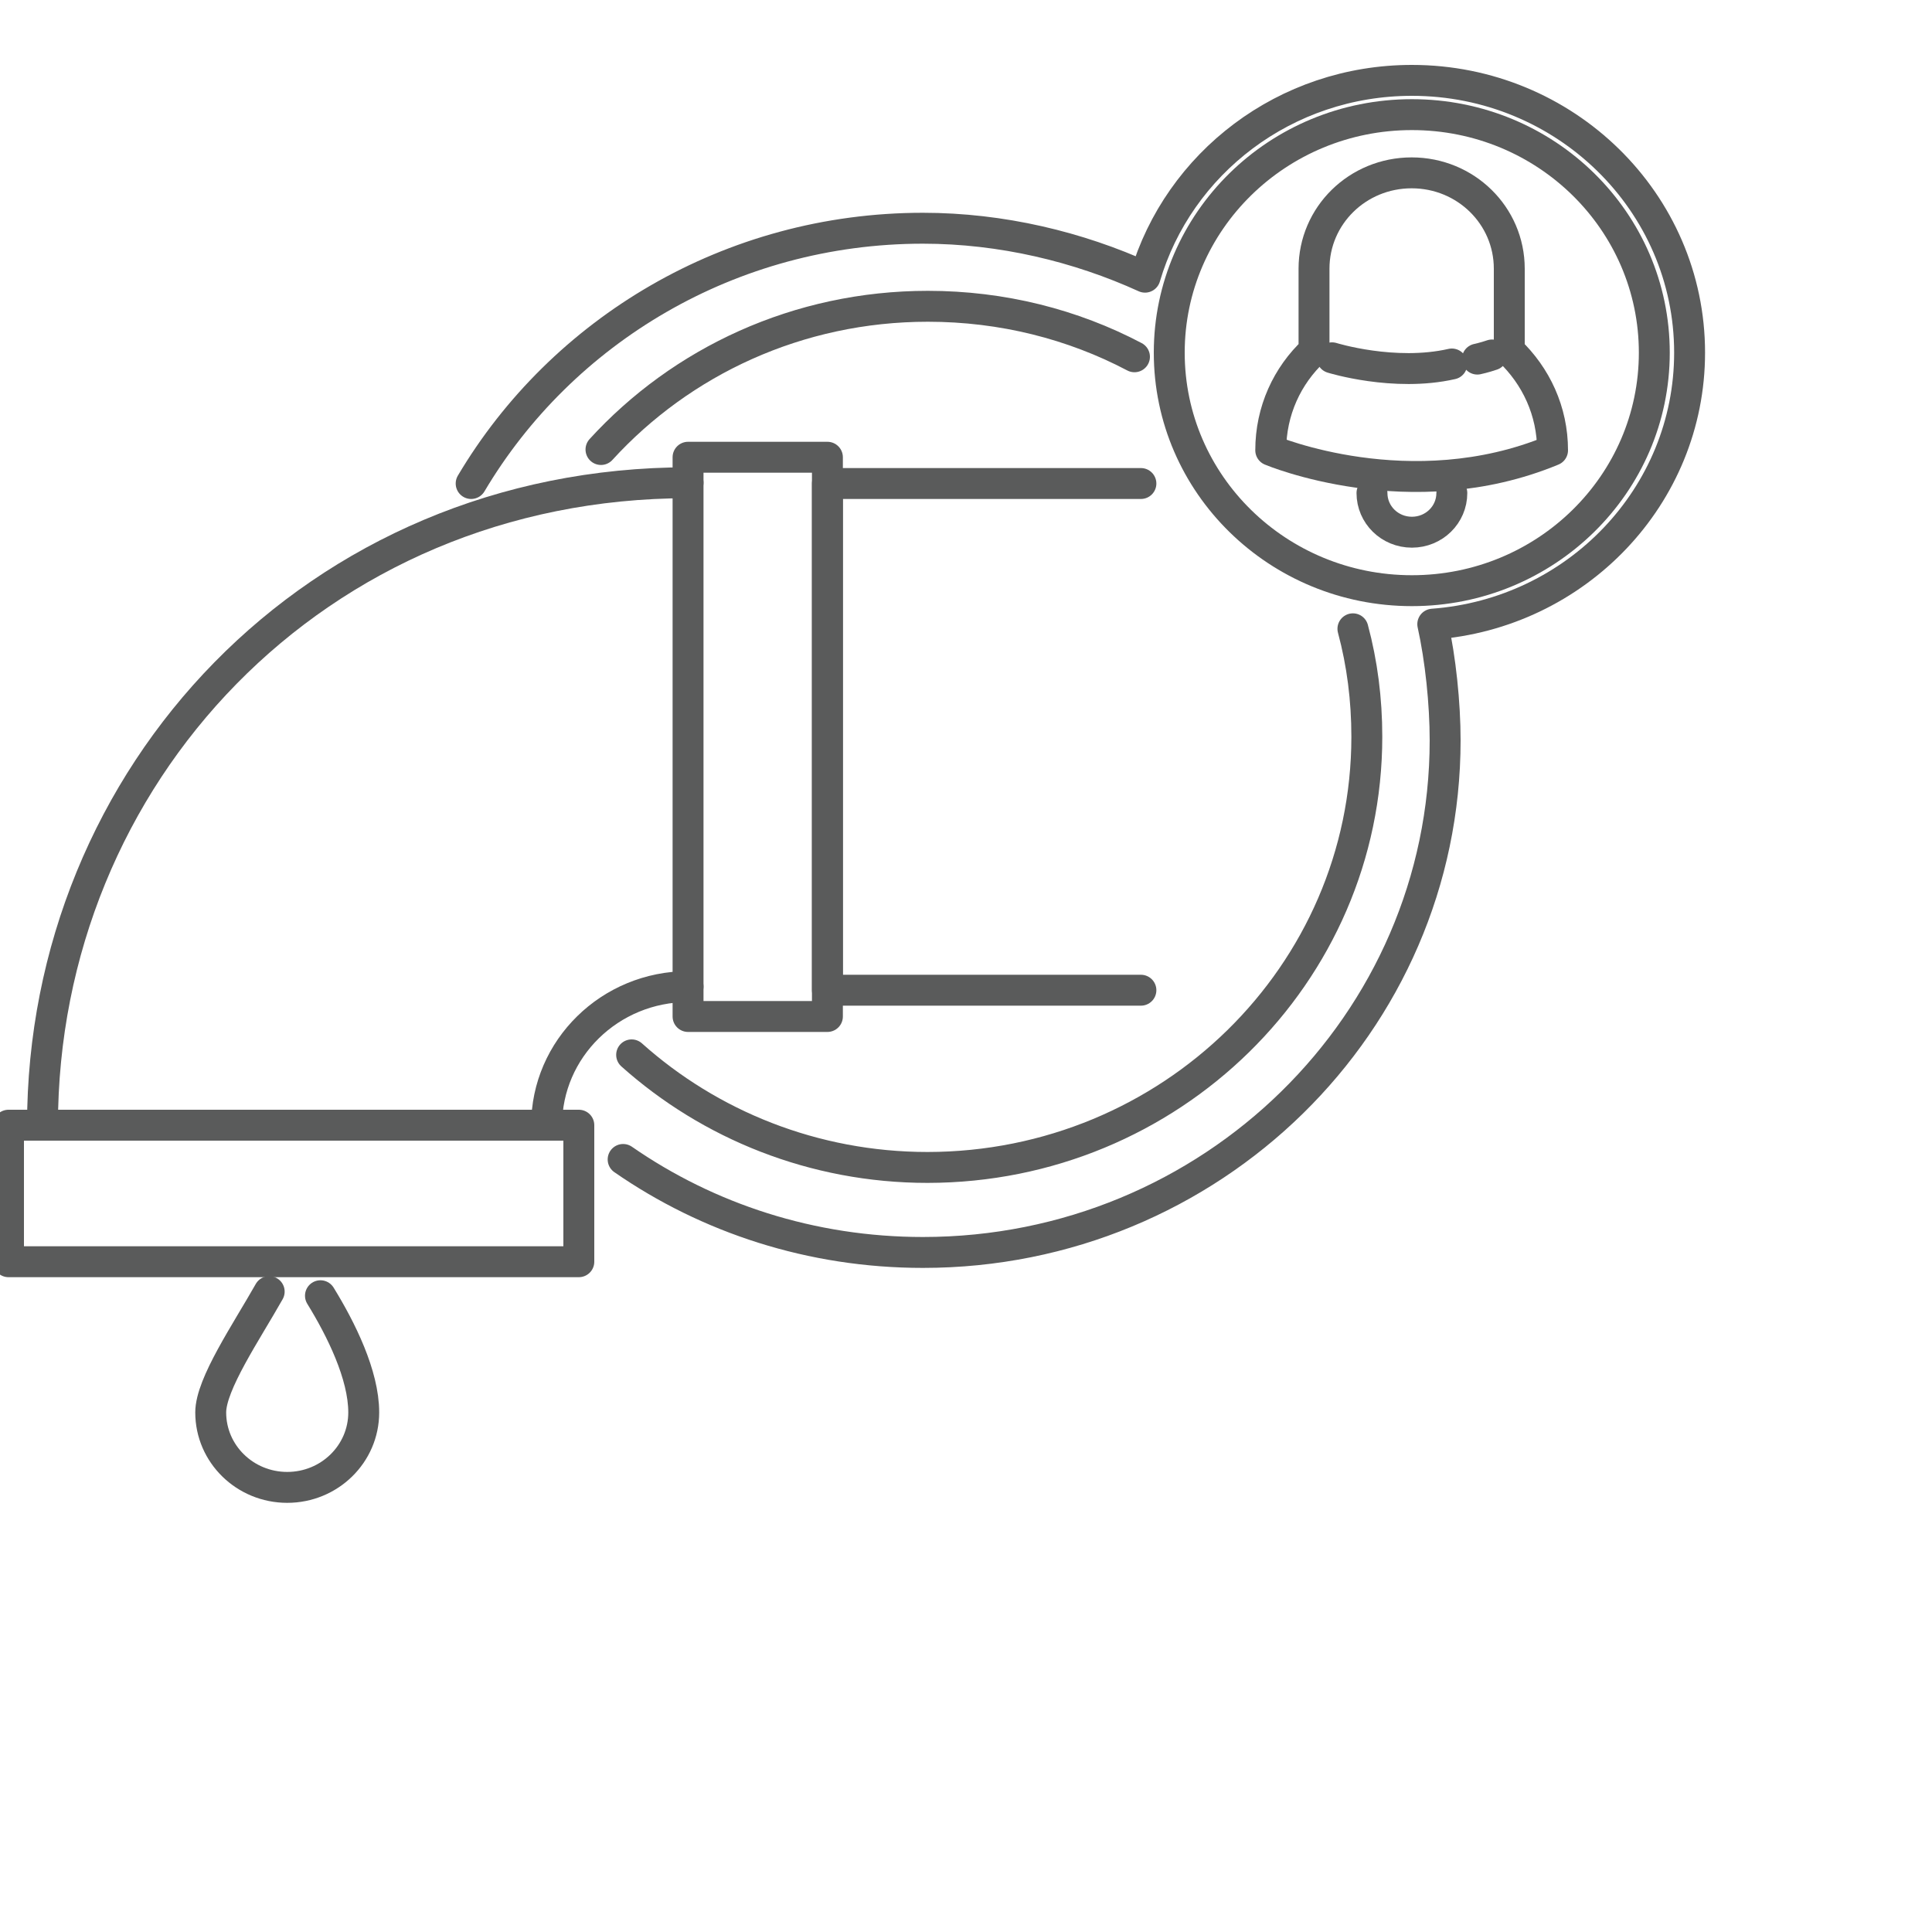
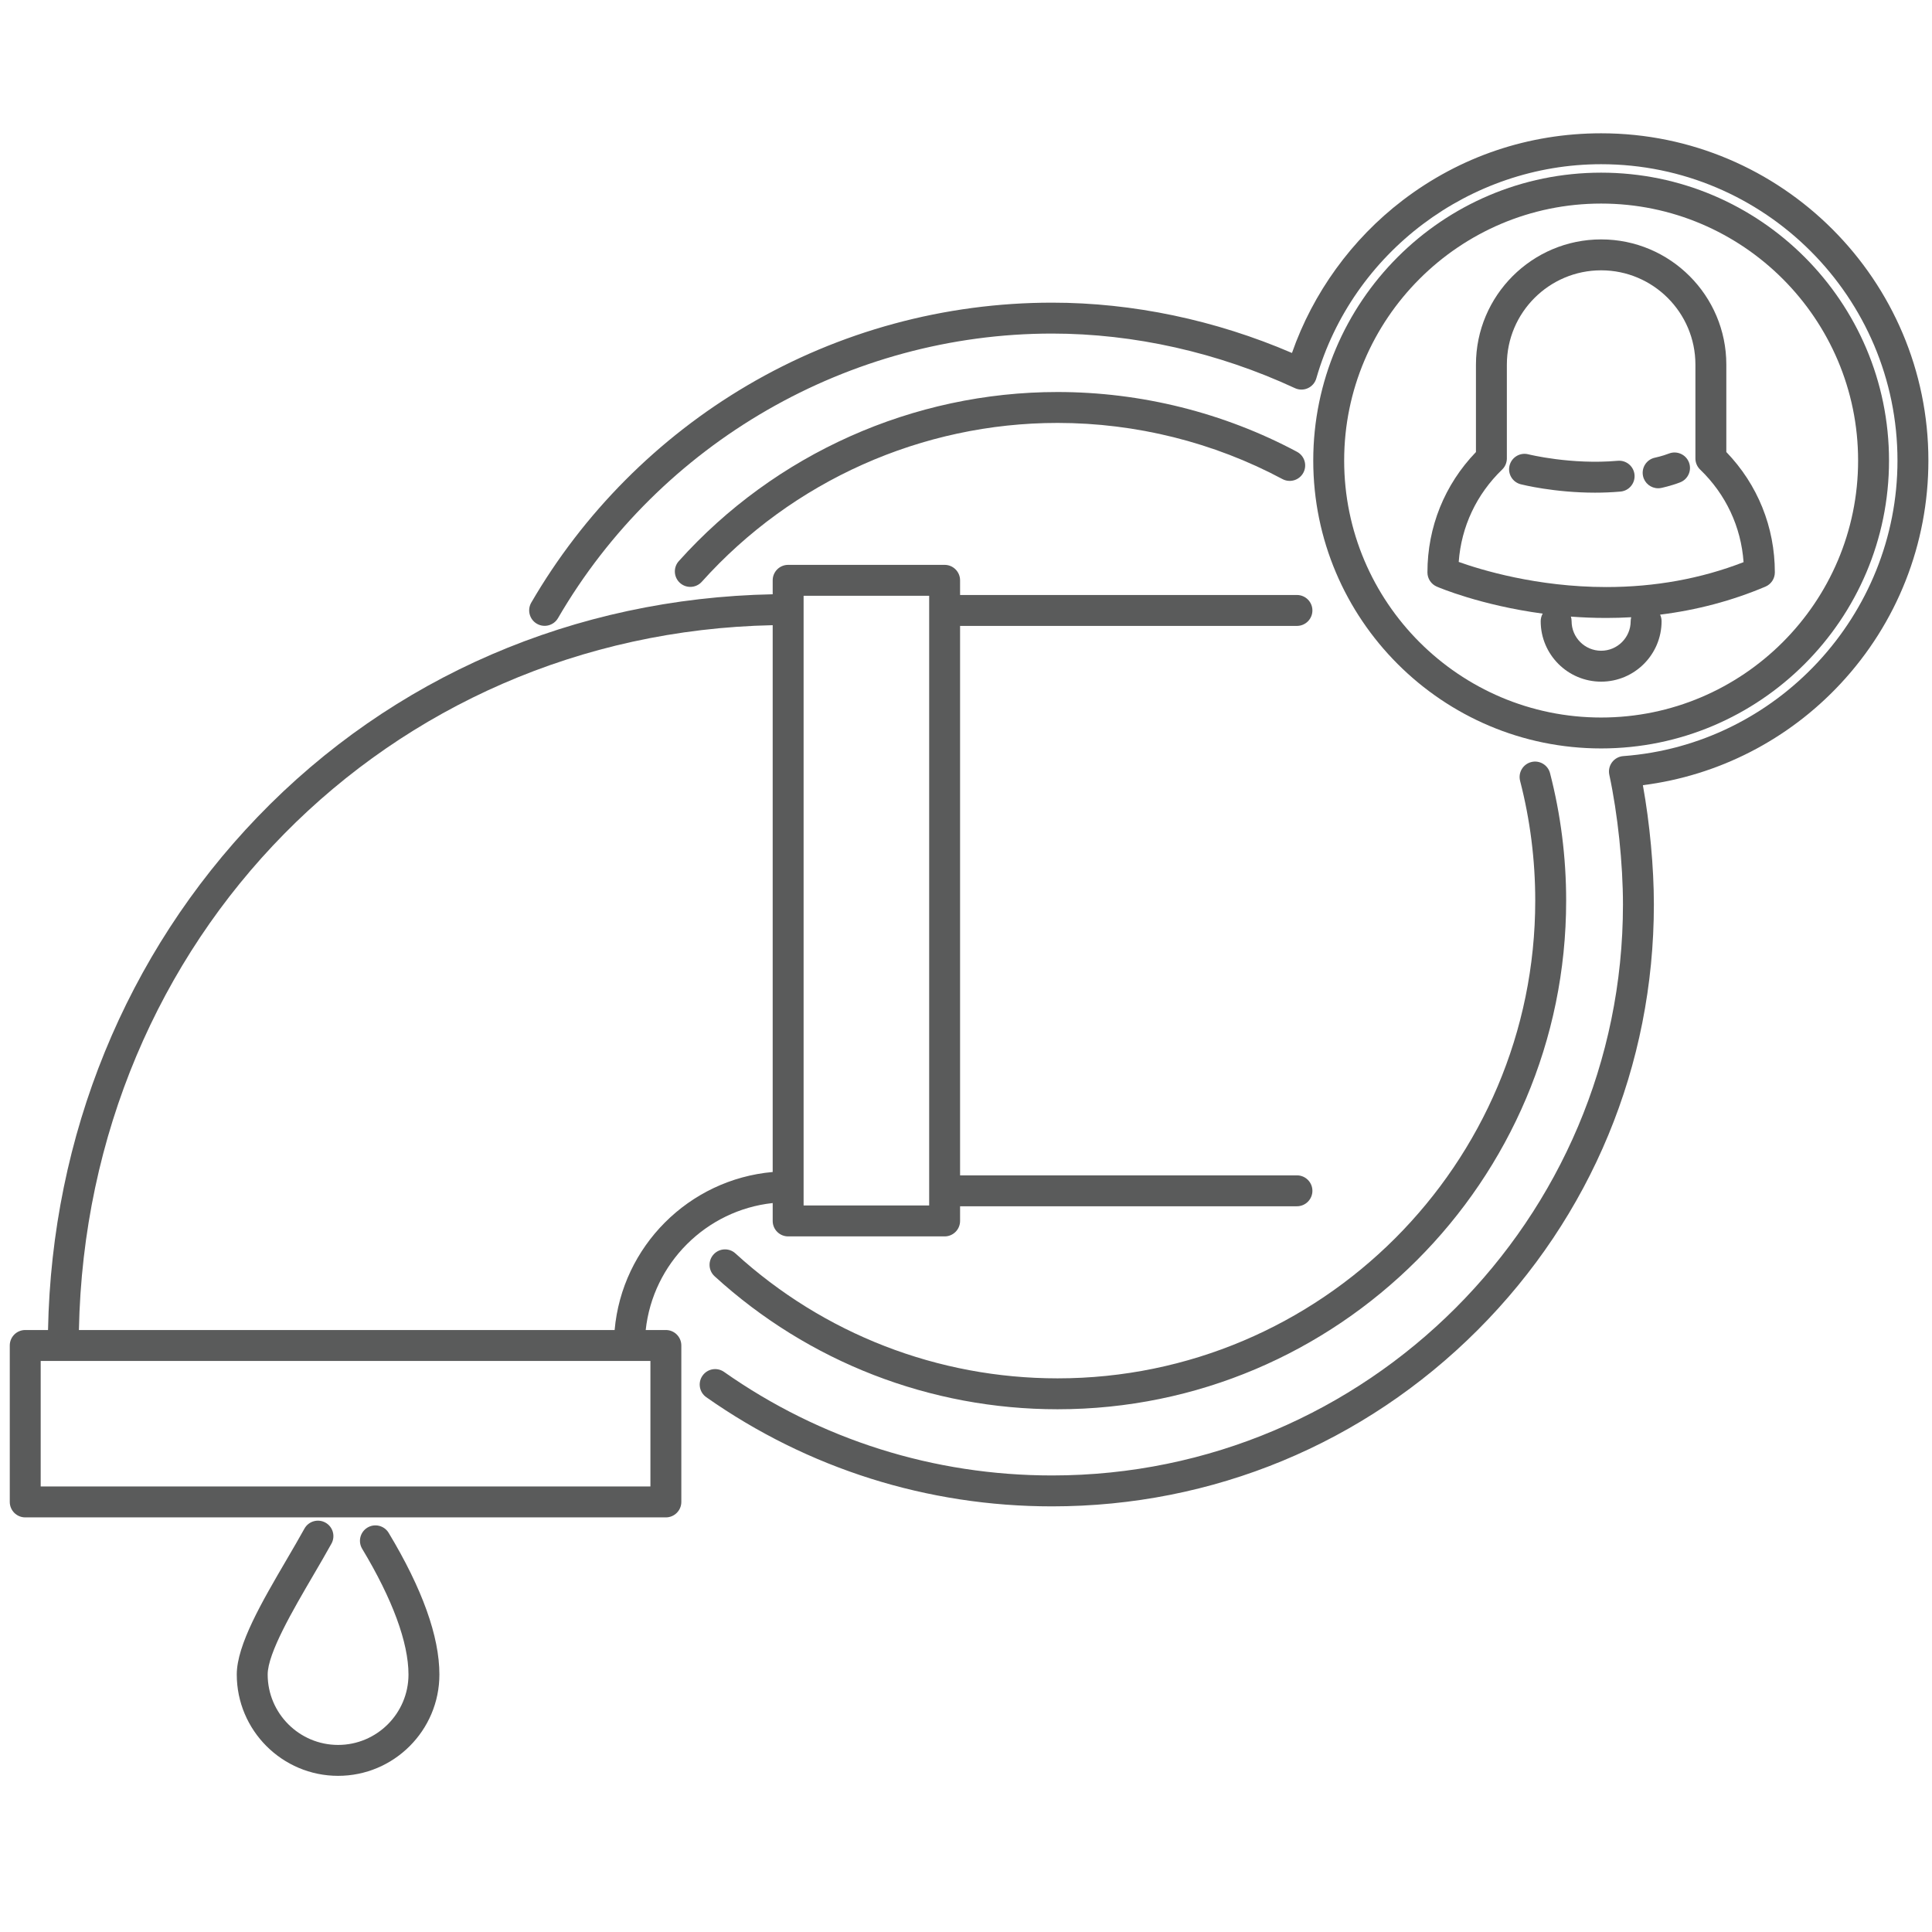
- <svg xmlns="http://www.w3.org/2000/svg" version="1.1" id="Layer_1" x="0px" y="0px" viewBox="0 0 750 750" style="enable-background:new 0 0 750 750;" xml:space="preserve">
-   <style type="text/css">
- 	.st0{fill:none;stroke:#5A5B5B;stroke-width:12;stroke-linecap:round;stroke-linejoin:round;stroke-miterlimit:10;}
- </style>
-   <path class="st0" d="M245.2,409.5c30.3,27.1,70.7,43.7,114.9,43.7c94.2-0.1,170.5-74.9,170.5-167.2c0-14.5-1.8-28.5-5.4-41.9" />
-   <path class="st0" d="M602.7,174.8c0-15.2-6.4-28.8-16.8-38.7v-31.8c0-20.6-16.9-37.2-37.9-37.2c-21,0-37.9,16.6-37.9,37.2v31.8  c-10.4,9.7-16.8,23.4-16.8,38.7C493.3,174.8,547.5,197.7,602.7,174.8z" />
-   <path class="st0" d="M517.1,138.9c0,0,24.1,7.5,46.5,2.4" />
-   <path class="st0" d="M573.5,139.4c0,0,2.8-0.6,5.7-1.6" />
-   <path class="st0" d="M563.6,191.4c0,8.4-6.9,15.2-15.5,15.2c-8.6,0-15.5-6.8-15.5-15.2" />
-   <path class="st0" d="M440.4,138.5c-23.9-12.6-51.3-19.6-80.2-19.6c-50.4,0-95.7,21.4-126.9,55.6" />
-   <polyline class="st0" points="442.9,187.7 321.2,187.7 321.2,384.4 442.9,384.4 " />
-   <rect x="267.1" y="177.5" class="st0" width="54.1" height="217.1" />
-   <rect x="3.3" y="436.8" class="st0" width="221.4" height="53" />
-   <path class="st0" d="M267.1,383c-30.3,0-54.9,24.1-54.9,53.8H16.5c0-135.5,105.9-249.4,250.6-249.4" />
-   <path class="st0" d="M104.5,501.4c-8.8,15.6-22.7,35.9-22.7,46.9c0,16.1,13.3,29.1,29.7,29.1s29.7-13,29.7-29.1  c0-14.6-8.8-32.3-16.8-45.3" />
-   <path class="st0" d="M642.2,136.9c0,51-42.1,92.4-94.1,92.4s-94.2-41.3-94.2-92.4c0-51,42.1-92.4,94.2-92.4S642.2,85.9,642.2,136.9z  " />
-   <path class="st0" d="M182.9,187.7c35.1-59.2,100.5-99.1,175.4-99.1c30.5,0,60.3,7.2,86.2,19c13-44.2,54.4-76.4,103.6-76.4  c59.5,0,107.8,47.3,107.8,105.7c0,55.7-44,101.3-99.7,105.4c3,13.5,4.8,30.7,4.8,45.1c0,109.8-90.8,198.8-202.7,198.8  c-43.4,0-83.5-13.3-116.4-36.1" />
+ <svg xmlns="http://www.w3.org/2000/svg" version="1.1" id="Layer_1" x="0px" y="0px" width="750px" height="750px" viewBox="585 165 750 750" enable-background="new 585 165 750 750" xml:space="preserve">
+   <g>
+     <path fill="#5A5B5B" d="M857.442,390.836c35.157-39.184,85.487-61.658,138.086-61.658c30.439,0,60.631,7.537,87.311,21.795   c2.921,1.562,6.558,0.46,8.12-2.463c1.562-2.923,0.459-6.558-2.464-8.12c-28.414-15.186-60.562-23.212-92.967-23.212   c-56.002,0-109.588,23.926-147.018,65.644c-2.213,2.466-2.007,6.26,0.459,8.473c1.146,1.028,2.578,1.534,4.005,1.534   C854.619,392.829,856.258,392.157,857.442,390.836z" />
+     <path fill="#5A5B5B" d="M870.497,651.579c-2.446-2.235-6.242-2.063-8.477,0.383c-2.235,2.447-2.063,6.242,0.383,8.477   c36.453,33.298,83.73,51.636,133.125,51.636c108.875,0,197.451-88.576,197.451-197.451c0-16.769-2.105-33.417-6.257-49.482   c-0.829-3.208-4.106-5.137-7.311-4.308c-3.209,0.829-5.138,4.102-4.309,7.311c3.899,15.085,5.876,30.723,5.876,46.479   c0,102.258-83.193,185.451-185.451,185.451C949.136,700.074,904.732,682.852,870.497,651.579z" />
+     <path fill="#5A5B5B" d="M884.958,632.022v6.948c0,3.313,2.686,6,6,6h60.744c3.314,0,6-2.687,6-6v-5.699h130.773   c3.313,0,6-2.687,6-6s-2.687-6-6-6H957.701V407.977h130.773c3.313,0,6-2.687,6-6s-2.687-6-6-6H957.701v-5.699c0-3.314-2.686-6-6-6   h-60.744c-3.314,0-6,2.686-6,6v5.419c-76.859,1.513-147.671,32.06-199.956,86.429c-51.155,53.195-79.907,123.728-81.357,199.185   h-8.849c-3.314,0-6,2.687-6,6v60.737c0,3.313,2.686,6,6,6H843.49c3.314,0,6-2.687,6-6v-60.737c0-3.313-2.686-6-6-6h-7.826   C838.455,655.428,859.072,634.813,884.958,632.022z M896.958,396.277h48.744v5.699v225.295v5.699h-48.744V396.277z M837.49,742.048   H600.796v-48.737h8.779h219.76h8.155V742.048z M823.599,681.311H615.634c3.007-151.922,119.75-270.517,269.323-273.613v212.271   C852.448,622.841,826.47,648.803,823.599,681.311z" />
+     <path fill="#5A5B5B" d="M727.644,758.011c-2.839,1.709-3.755,5.396-2.046,8.235c11.76,19.536,17.976,36.408,17.976,48.792   c0,15.076-12.257,27.341-27.324,27.341c-15.074,0-27.337-12.265-27.337-27.341c0-8.254,9.798-25.007,17.672-38.469   c2.529-4.324,4.917-8.407,7.092-12.341c1.604-2.899,0.553-6.55-2.347-8.154c-2.899-1.603-6.551-0.553-8.154,2.348   c-2.105,3.807-4.458,7.829-6.949,12.089c-9.495,16.234-19.313,33.022-19.313,44.527c0,21.692,17.646,39.341,39.337,39.341   c21.683,0,39.324-17.648,39.324-39.341c0-14.772-6.626-33.271-19.695-54.981C734.169,757.219,730.484,756.302,727.644,758.011z" />
+     <path fill="#5A5B5B" d="M1142.748,392.717c0.876,0.379,17.027,7.243,41.125,10.492c-0.494,0.872-0.779,1.877-0.779,2.95   c0,12.936,10.529,23.459,23.472,23.459c12.936,0,23.459-10.524,23.459-23.459c0-0.915-0.211-1.778-0.576-2.553   c14.302-1.781,27.99-5.413,40.882-10.872c2.219-0.939,3.66-3.115,3.66-5.525c0-17.616-6.669-34.11-18.834-46.729v-33.947   c0-26.796-21.798-48.596-48.591-48.596c-26.8,0-48.603,21.8-48.603,48.596v33.949c-12.166,12.629-18.835,29.123-18.835,46.727   C1139.128,389.603,1140.551,391.768,1142.748,392.717z M1218.024,406.159c0,6.319-5.141,11.459-11.459,11.459   c-6.325,0-11.472-5.141-11.472-11.459c0-0.625-0.096-1.228-0.273-1.794c4.396,0.333,8.984,0.525,13.734,0.525   c0.002,0,0.004,0,0.007,0c3.251,0,6.474-0.101,9.672-0.28C1218.102,405.105,1218.024,405.623,1218.024,406.159z M1168.126,347.286   c1.174-1.131,1.837-2.69,1.837-4.32v-36.432c0-20.179,16.42-36.596,36.603-36.596c20.176,0,36.591,16.417,36.591,36.596v36.432   c0,1.631,0.664,3.191,1.839,4.323c9.995,9.622,15.896,22.262,16.855,35.938c-16.518,6.415-34.421,9.664-53.289,9.664   c-0.002,0-0.006,0-0.007,0c-26.977-0.001-48.831-6.731-57.281-9.751C1152.254,369.506,1158.151,356.899,1168.126,347.286z" />
+     <path fill="#5A5B5B" d="M1219.52,349.325c-0.291-3.301-3.2-5.745-6.505-5.449c-18.146,1.602-34.549-2.473-34.712-2.514   c-3.218-0.819-6.473,1.125-7.291,4.333c-0.818,3.211,1.121,6.478,4.332,7.296c0.62,0.158,13.015,3.262,28.845,3.262   c3.178,0,6.495-0.125,9.883-0.424C1217.372,355.538,1219.812,352.625,1219.52,349.325z" />
+     <path fill="#5A5B5B" d="M1228.68,354.542c0.399,0,0.807-0.04,1.213-0.124c0.15-0.031,3.707-0.769,7.319-2.163   c3.092-1.192,4.632-4.666,3.438-7.757c-1.192-3.091-4.669-4.63-7.757-3.438c-2.635,1.016-5.352,1.59-5.421,1.605   c-3.243,0.669-5.331,3.839-4.664,7.083C1223.392,352.587,1225.891,354.542,1228.68,354.542z" />
+     <path fill="#5A5B5B" d="M1206.565,455.542c61.618,0,111.749-50.136,111.749-111.761c0-61.622-50.131-111.755-111.749-111.755   c-61.626,0-111.762,50.133-111.762,111.755C1094.804,405.406,1144.939,455.542,1206.565,455.542z M1206.565,244.025   c55.002,0,99.749,44.75,99.749,99.755c0,55.008-44.747,99.761-99.749,99.761c-55.009,0-99.762-44.752-99.762-99.761   C1106.804,288.775,1151.557,244.025,1206.565,244.025z" />
+     <path fill="#5A5B5B" d="M1206.565,216.745c-28.122,0-54.771,9-77.062,26.025c-19.746,15.081-34.819,35.93-42.963,59.25   c-29.714-12.792-61.771-19.529-93.138-19.529c-41.666,0-82.57,11.106-118.29,32.118c-34.667,20.392-63.67,49.551-83.874,84.325   c-1.665,2.865-0.691,6.538,2.174,8.202c2.864,1.664,6.537,0.691,8.202-2.174c39.59-68.141,113.079-110.471,191.788-110.471   c31.83,0,64.435,7.327,94.29,21.188c1.589,0.738,3.422,0.745,5.017,0.017c1.594-0.727,2.791-2.115,3.275-3.799   c14.094-48.958,59.565-83.152,110.58-83.152c63.431,0,115.036,51.605,115.036,115.037c0,59.933-46.755,110.331-106.442,114.735   c-1.73,0.128-3.321,0.999-4.361,2.387s-1.428,3.16-1.063,4.856c3.268,15.217,5.298,34.516,5.298,50.367   c0,122.214-99.422,221.642-221.629,221.642c-45.883,0-89.912-13.899-127.327-40.195c-2.712-1.906-6.454-1.253-8.359,1.459   c-1.906,2.711-1.252,6.454,1.458,8.359c39.447,27.724,85.862,42.377,134.228,42.377c62.405,0,121.074-24.303,165.2-68.431   c44.127-44.128,68.429-102.802,68.429-165.211c0-14.43-1.604-31.589-4.27-46.318c29.334-3.733,56.365-17.56,76.716-39.377   c22.005-23.591,34.123-54.364,34.123-86.65C1333.602,273.733,1276.613,216.745,1206.565,216.745z" />
+   </g>
</svg>
